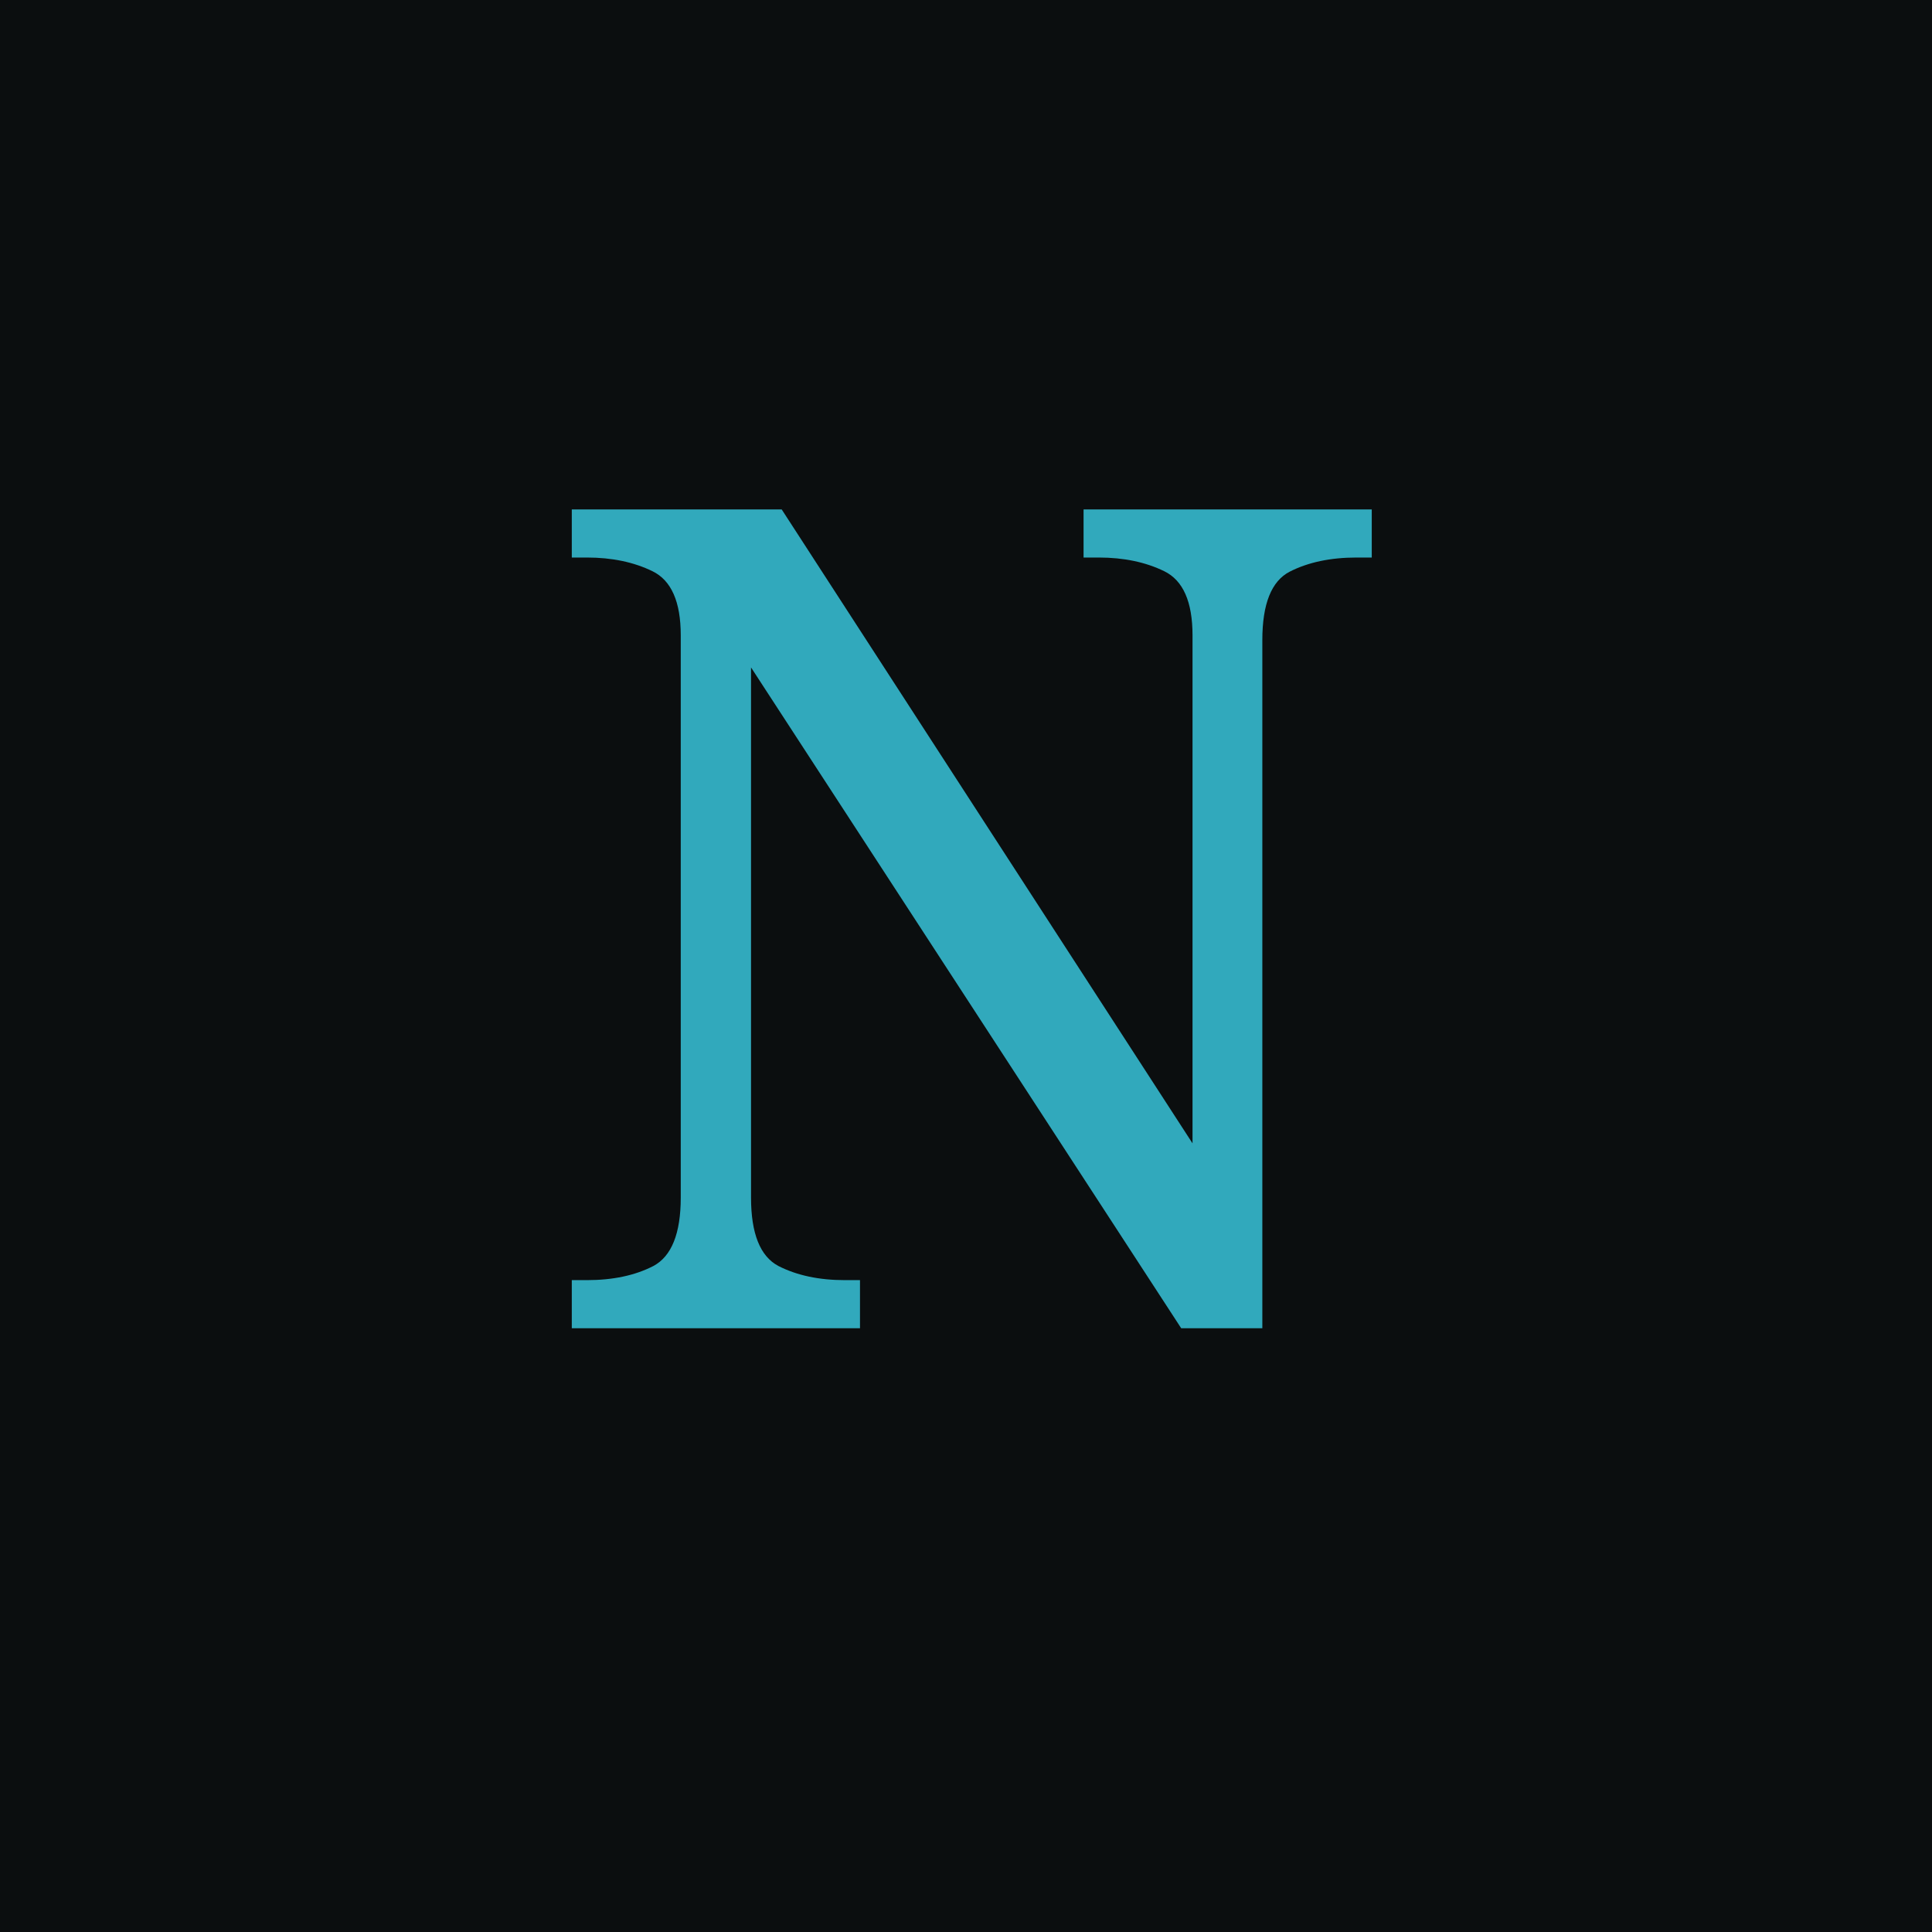
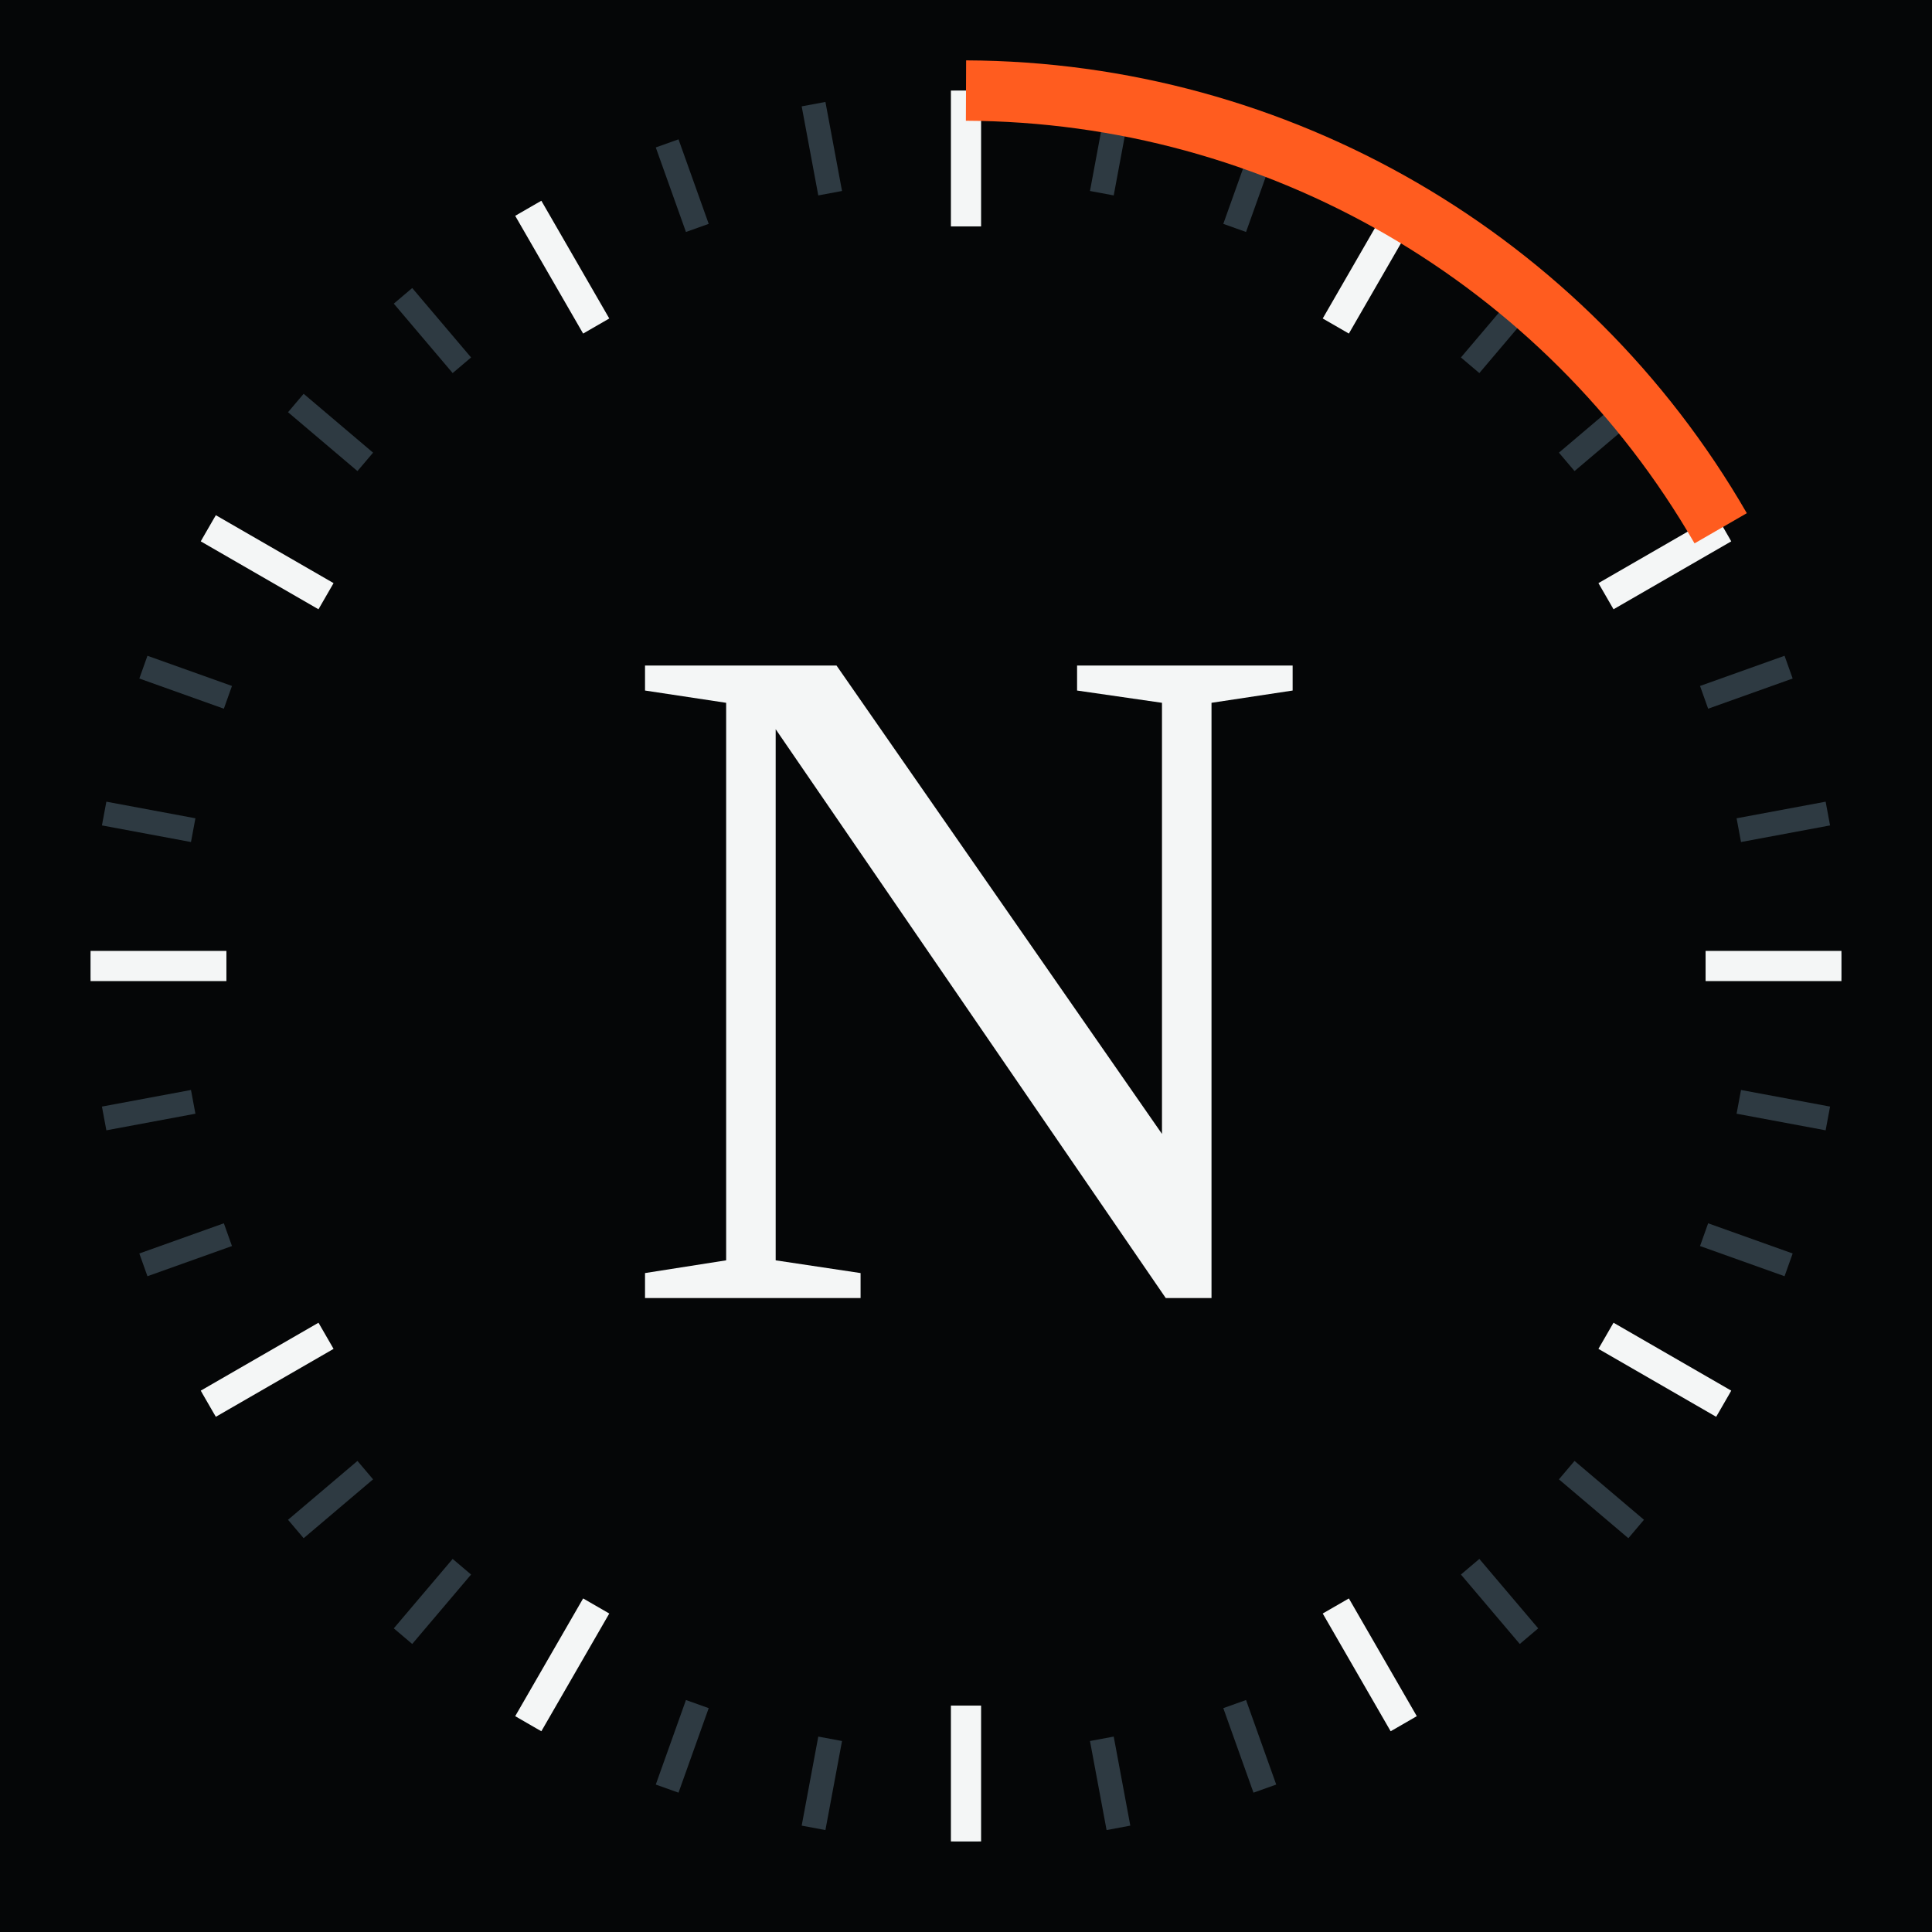
- <svg xmlns="http://www.w3.org/2000/svg" viewBox="0 0 64 64">
-   <rect width="64" height="64" fill="#0B0E0F" />
-   <text x="32" y="44" text-anchor="middle" font-family="Georgia, serif" font-size="38" letter-spacing="2" fill="#31A9BC">N</text>
+ <svg xmlns="http://www.w3.org/2000/svg" viewBox="0 0 128 128">
+   <rect width="128" height="128" fill="#050607" />
+   <line x1="64.0" y1="12.0" x2="64.0" y2="6.0" stroke="#2E3A42" stroke-width="1.6" />
+   <line x1="73.0" y1="12.8" x2="74.1" y2="6.9" stroke="#2E3A42" stroke-width="1.6" />
+   <line x1="81.8" y1="15.1" x2="83.8" y2="9.5" stroke="#2E3A42" stroke-width="1.6" />
+   <line x1="90.0" y1="19.0" x2="93.0" y2="13.8" stroke="#2E3A42" stroke-width="1.6" />
+   <line x1="97.4" y1="24.2" x2="101.3" y2="19.6" stroke="#2E3A42" stroke-width="1.6" />
+   <line x1="103.8" y1="30.6" x2="108.4" y2="26.7" stroke="#2E3A42" stroke-width="1.6" />
+   <line x1="109.0" y1="38.0" x2="114.2" y2="35.0" stroke="#2E3A42" stroke-width="1.6" />
+   <line x1="112.9" y1="46.2" x2="118.5" y2="44.2" stroke="#2E3A42" stroke-width="1.6" />
+   <line x1="115.2" y1="55.0" x2="121.1" y2="53.9" stroke="#2E3A42" stroke-width="1.6" />
+   <line x1="116.0" y1="64.0" x2="122.0" y2="64.0" stroke="#2E3A42" stroke-width="1.6" />
+   <line x1="115.2" y1="73.0" x2="121.1" y2="74.1" stroke="#2E3A42" stroke-width="1.6" />
+   <line x1="112.9" y1="81.8" x2="118.5" y2="83.8" stroke="#2E3A42" stroke-width="1.6" />
+   <line x1="109.0" y1="90.0" x2="114.2" y2="93.0" stroke="#2E3A42" stroke-width="1.6" />
+   <line x1="103.8" y1="97.4" x2="108.4" y2="101.3" stroke="#2E3A42" stroke-width="1.6" />
+   <line x1="97.4" y1="103.8" x2="101.3" y2="108.4" stroke="#2E3A42" stroke-width="1.6" />
+   <line x1="90.0" y1="109.0" x2="93.0" y2="114.2" stroke="#2E3A42" stroke-width="1.6" />
+   <line x1="81.8" y1="112.9" x2="83.8" y2="118.5" stroke="#2E3A42" stroke-width="1.6" />
+   <line x1="73.0" y1="115.2" x2="74.1" y2="121.1" stroke="#2E3A42" stroke-width="1.6" />
+   <line x1="64.0" y1="116.0" x2="64.0" y2="122.0" stroke="#2E3A42" stroke-width="1.6" />
+   <line x1="55.0" y1="115.2" x2="53.9" y2="121.1" stroke="#2E3A42" stroke-width="1.6" />
+   <line x1="46.2" y1="112.9" x2="44.2" y2="118.5" stroke="#2E3A42" stroke-width="1.6" />
+   <line x1="38.0" y1="109.0" x2="35.0" y2="114.2" stroke="#2E3A42" stroke-width="1.6" />
+   <line x1="30.6" y1="103.8" x2="26.7" y2="108.4" stroke="#2E3A42" stroke-width="1.6" />
+   <line x1="24.2" y1="97.4" x2="19.6" y2="101.3" stroke="#2E3A42" stroke-width="1.6" />
+   <line x1="19.0" y1="90.0" x2="13.8" y2="93.0" stroke="#2E3A42" stroke-width="1.6" />
+   <line x1="15.1" y1="81.8" x2="9.5" y2="83.8" stroke="#2E3A42" stroke-width="1.6" />
+   <line x1="12.8" y1="73.0" x2="6.9" y2="74.1" stroke="#2E3A42" stroke-width="1.6" />
+   <line x1="12.0" y1="64.0" x2="6.0" y2="64.0" stroke="#2E3A42" stroke-width="1.6" />
+   <line x1="12.8" y1="55.0" x2="6.9" y2="53.9" stroke="#2E3A42" stroke-width="1.6" />
+   <line x1="15.1" y1="46.2" x2="9.5" y2="44.2" stroke="#2E3A42" stroke-width="1.6" />
+   <line x1="19.0" y1="38.0" x2="13.8" y2="35.0" stroke="#2E3A42" stroke-width="1.6" />
+   <line x1="24.2" y1="30.6" x2="19.6" y2="26.7" stroke="#2E3A42" stroke-width="1.6" />
+   <line x1="30.6" y1="24.2" x2="26.7" y2="19.6" stroke="#2E3A42" stroke-width="1.6" />
+   <line x1="38.0" y1="19.0" x2="35.0" y2="13.8" stroke="#2E3A42" stroke-width="1.6" />
+   <line x1="46.2" y1="15.1" x2="44.2" y2="9.5" stroke="#2E3A42" stroke-width="1.6" />
+   <line x1="55.0" y1="12.8" x2="53.9" y2="6.9" stroke="#2E3A42" stroke-width="1.6" />
+   <line x1="64.0" y1="15.0" x2="64.0" y2="6.0" stroke="#F4F6F6" stroke-width="2" />
+   <line x1="88.5" y1="21.6" x2="93.0" y2="13.8" stroke="#F4F6F6" stroke-width="2" />
+   <line x1="106.4" y1="39.5" x2="114.2" y2="35.0" stroke="#F4F6F6" stroke-width="2" />
+   <line x1="113.0" y1="64.0" x2="122.0" y2="64.0" stroke="#F4F6F6" stroke-width="2" />
+   <line x1="106.4" y1="88.5" x2="114.2" y2="93.0" stroke="#F4F6F6" stroke-width="2" />
+   <line x1="88.5" y1="106.4" x2="93.0" y2="114.2" stroke="#F4F6F6" stroke-width="2" />
+   <line x1="64.0" y1="113.0" x2="64.0" y2="122.0" stroke="#F4F6F6" stroke-width="2" />
+   <line x1="39.5" y1="106.4" x2="35.0" y2="114.2" stroke="#F4F6F6" stroke-width="2" />
+   <line x1="21.6" y1="88.5" x2="13.8" y2="93.0" stroke="#F4F6F6" stroke-width="2" />
+   <line x1="15.0" y1="64.0" x2="6.0" y2="64.0" stroke="#F4F6F6" stroke-width="2" />
+   <line x1="21.6" y1="39.5" x2="13.8" y2="35.0" stroke="#F4F6F6" stroke-width="2" />
+   <line x1="39.5" y1="21.6" x2="35.0" y2="13.8" stroke="#F4F6F6" stroke-width="2" />
+   <path d="M 64 6 A 58 58 0 0 1 114 35" fill="none" stroke="#FF5C1F" stroke-width="4" />
+   <text x="64" y="86" font-family="Georgia, 'Times New Roman', serif" font-size="64" fill="#F4F6F6" text-anchor="middle">N</text>
</svg>
